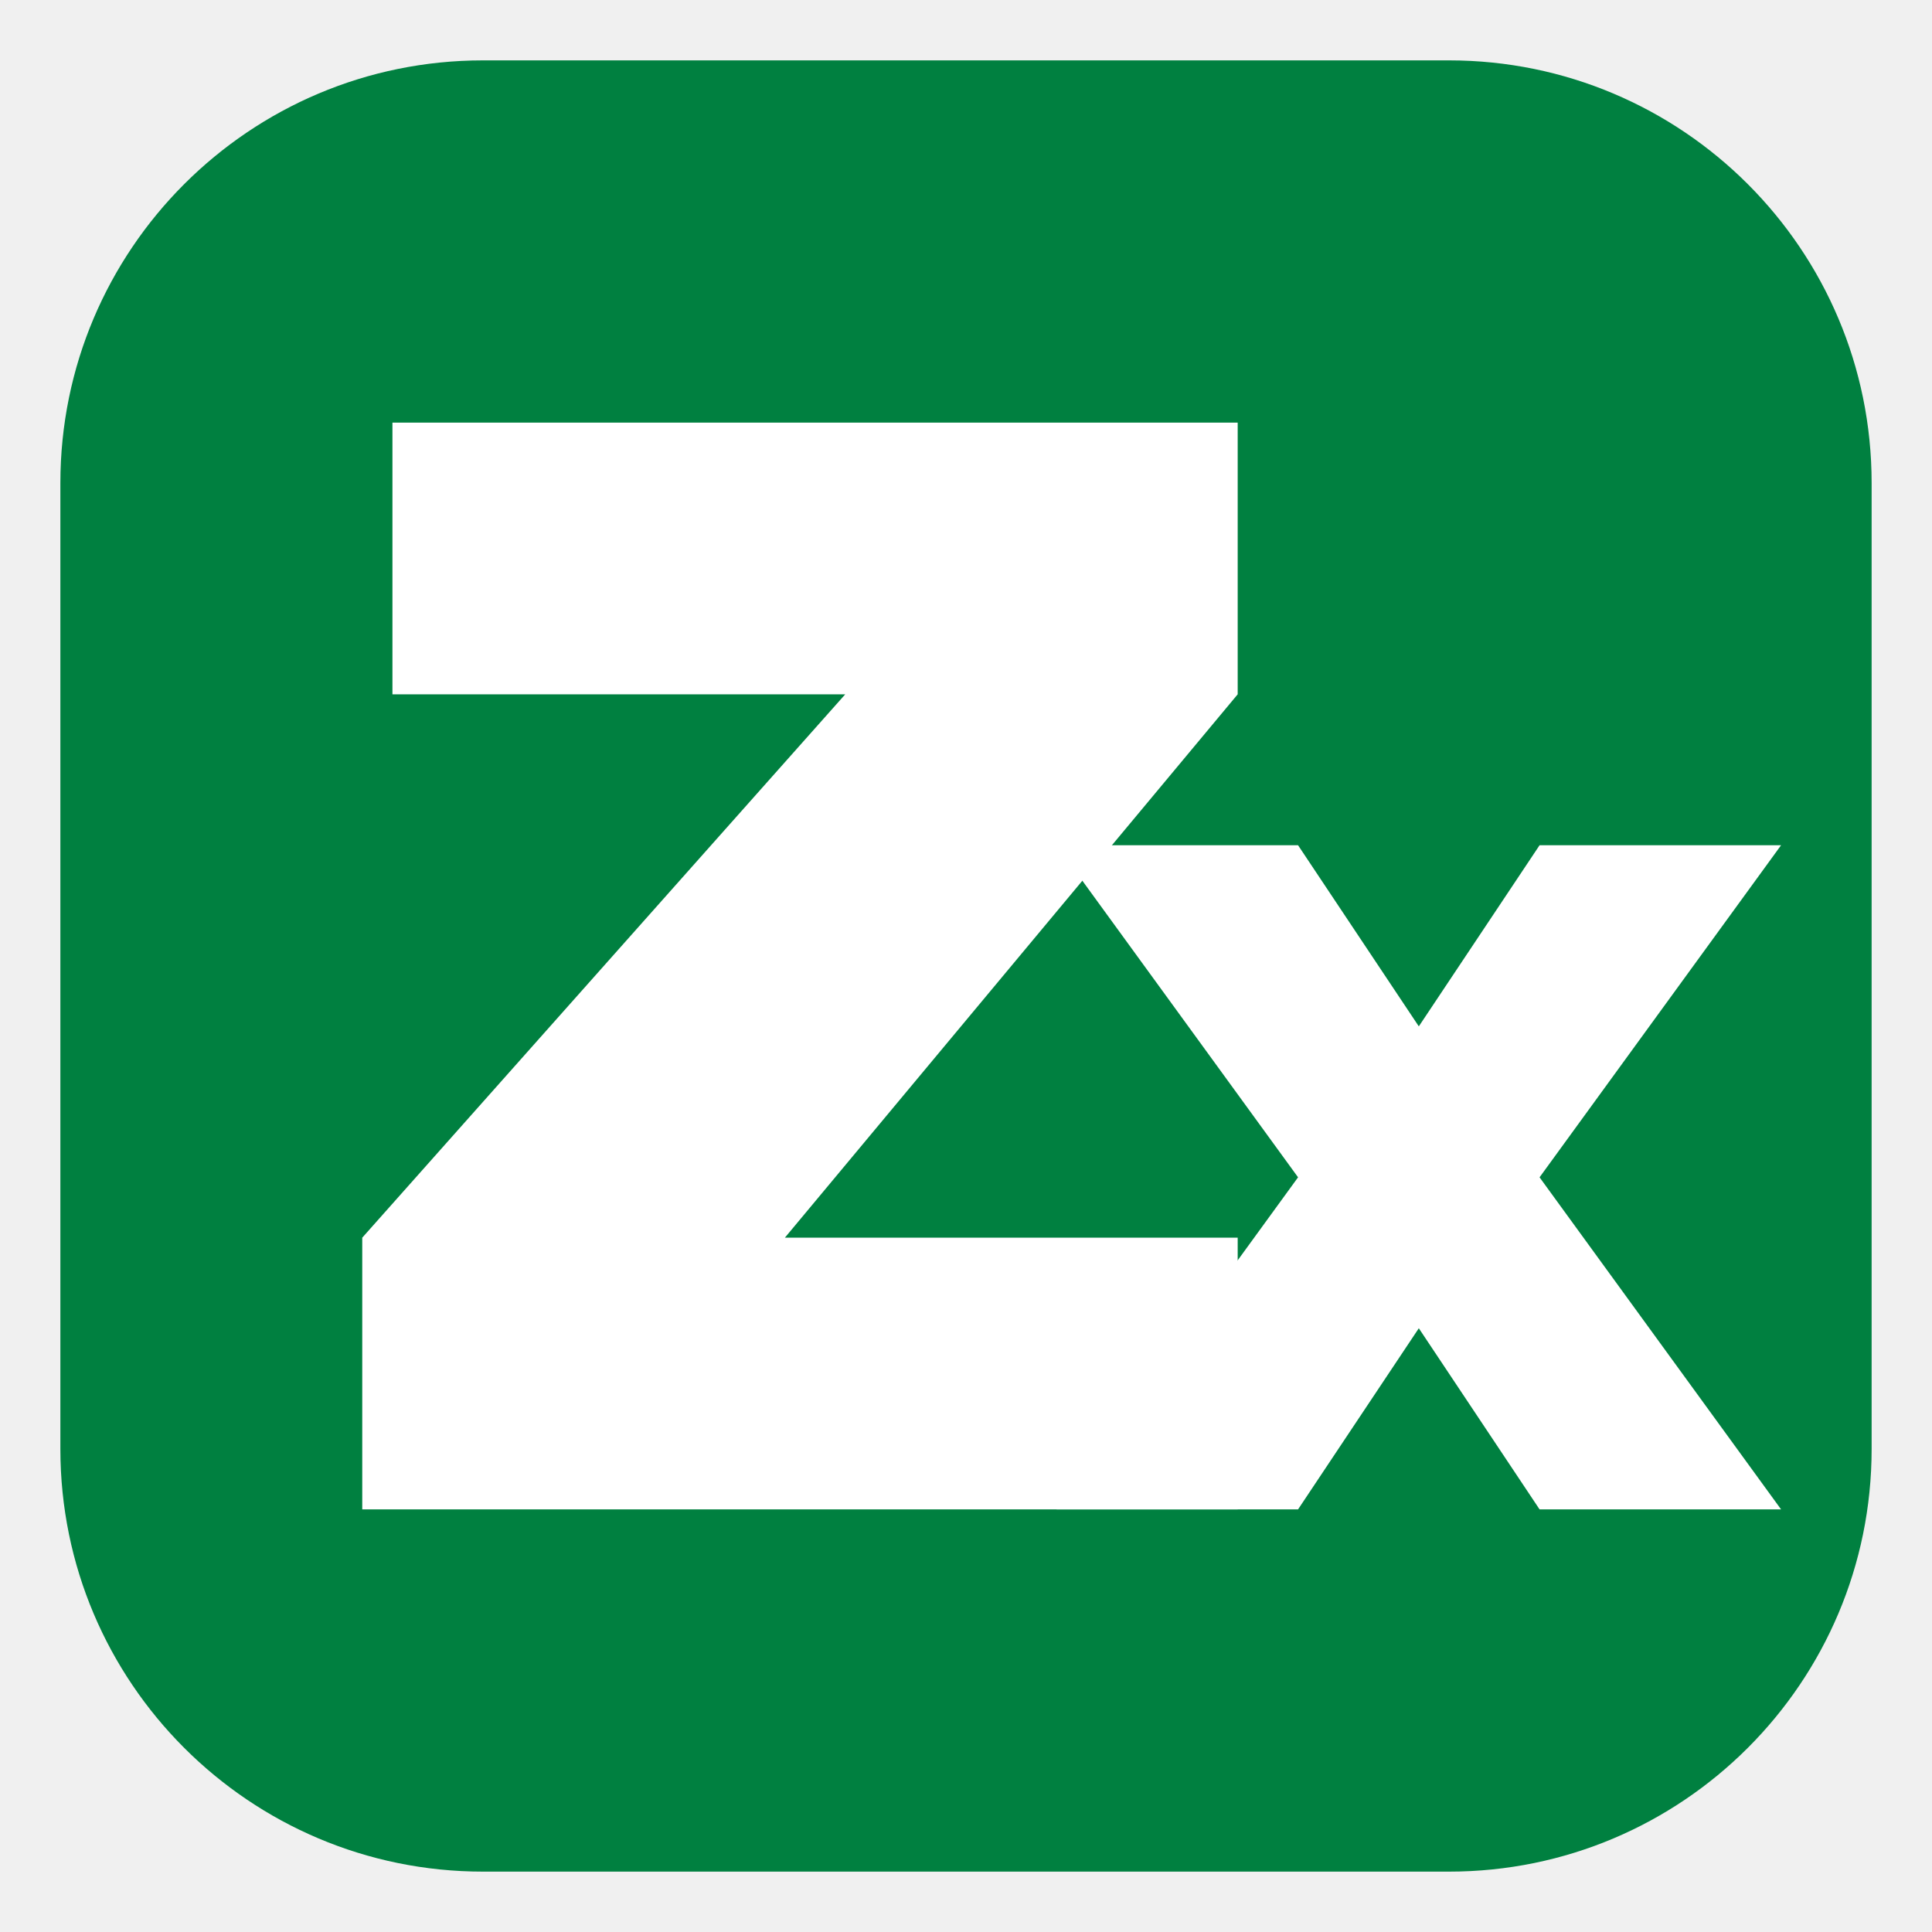
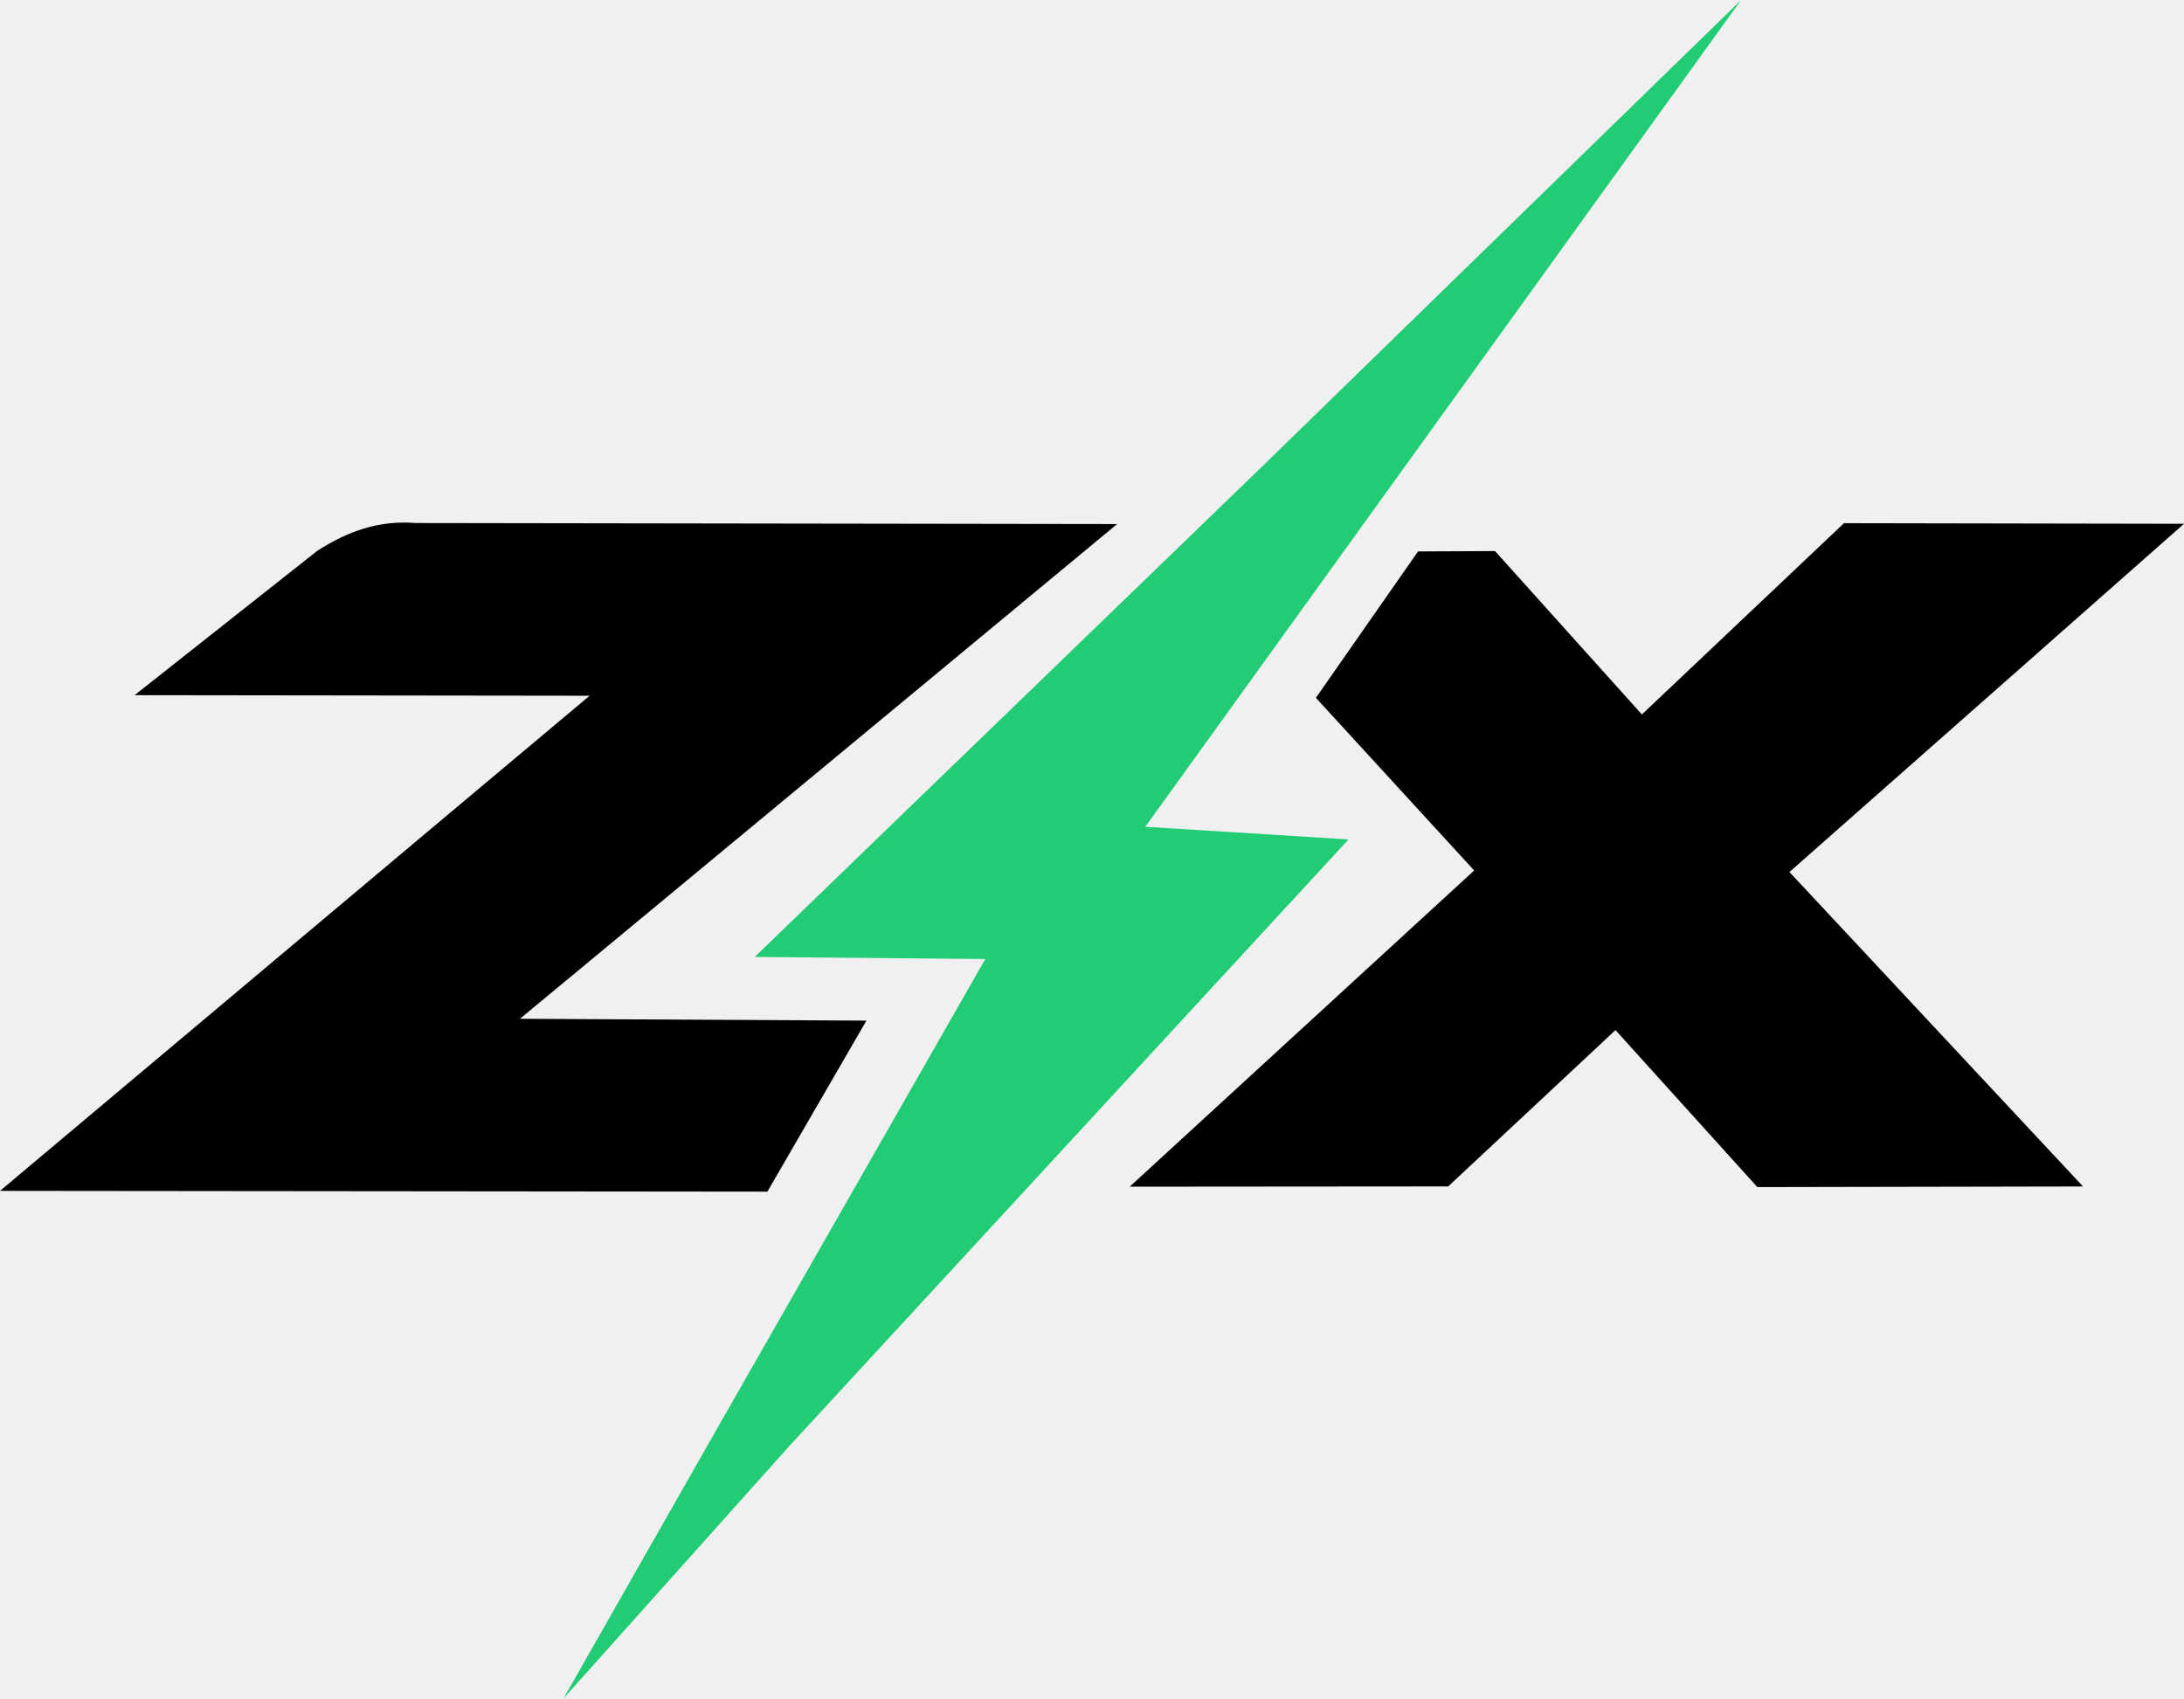
- <svg xmlns="http://www.w3.org/2000/svg" viewBox="0 0 64 64" role="img" aria-labelledby="title">
-   <rect x="2" y="2" width="60" height="60" rx="14" fill="#008040" />
-   <path fill="#fff" d="M13 14h28v9L26 41h15v9H12v-9l16-18H13z" />
-   <path fill="#fff" d="M35 28h8l4 6 4-6h8L51 39l8 11h-8l-4-6-4 6h-8l8-11z" />
+ <svg xmlns="http://www.w3.org/2000/svg" viewBox="0 0 426.76 331.91" role="img" aria-labelledby="zx-mark-title">
+   <path id="letter-z" fill="currentColor" d="M149.95,232.87l-149.95-.15,82.03-68.92,33.19-27.84-88.92-.11,35.67-28.19c5.91-3.79,11.94-6.03,19.27-5.45l137.05.2-116.69,96.68,67.7.36-19.35,33.42Z" />
+   <polygon id="letter-x" fill="currentColor" points="282.98 231.85 220.75 231.9 288.06 170.11 257.13 136.37 277.09 107.76 292.13 107.69 320.83 139.62 360.32 102.24 426.76 102.36 349.66 170.41 407.03 231.86 343.39 231.98 315.67 201.3 282.98 231.85" />
+   <polygon id="thunder" fill="#21cc75" points="110.11 331.91 138.48 282.05 192.53 187.41 147.47 187.01 246.06 91.71 340.22 0 223.79 161.57 263.51 164.04 154.14 282.69 110.11 331.91" />
</svg>
